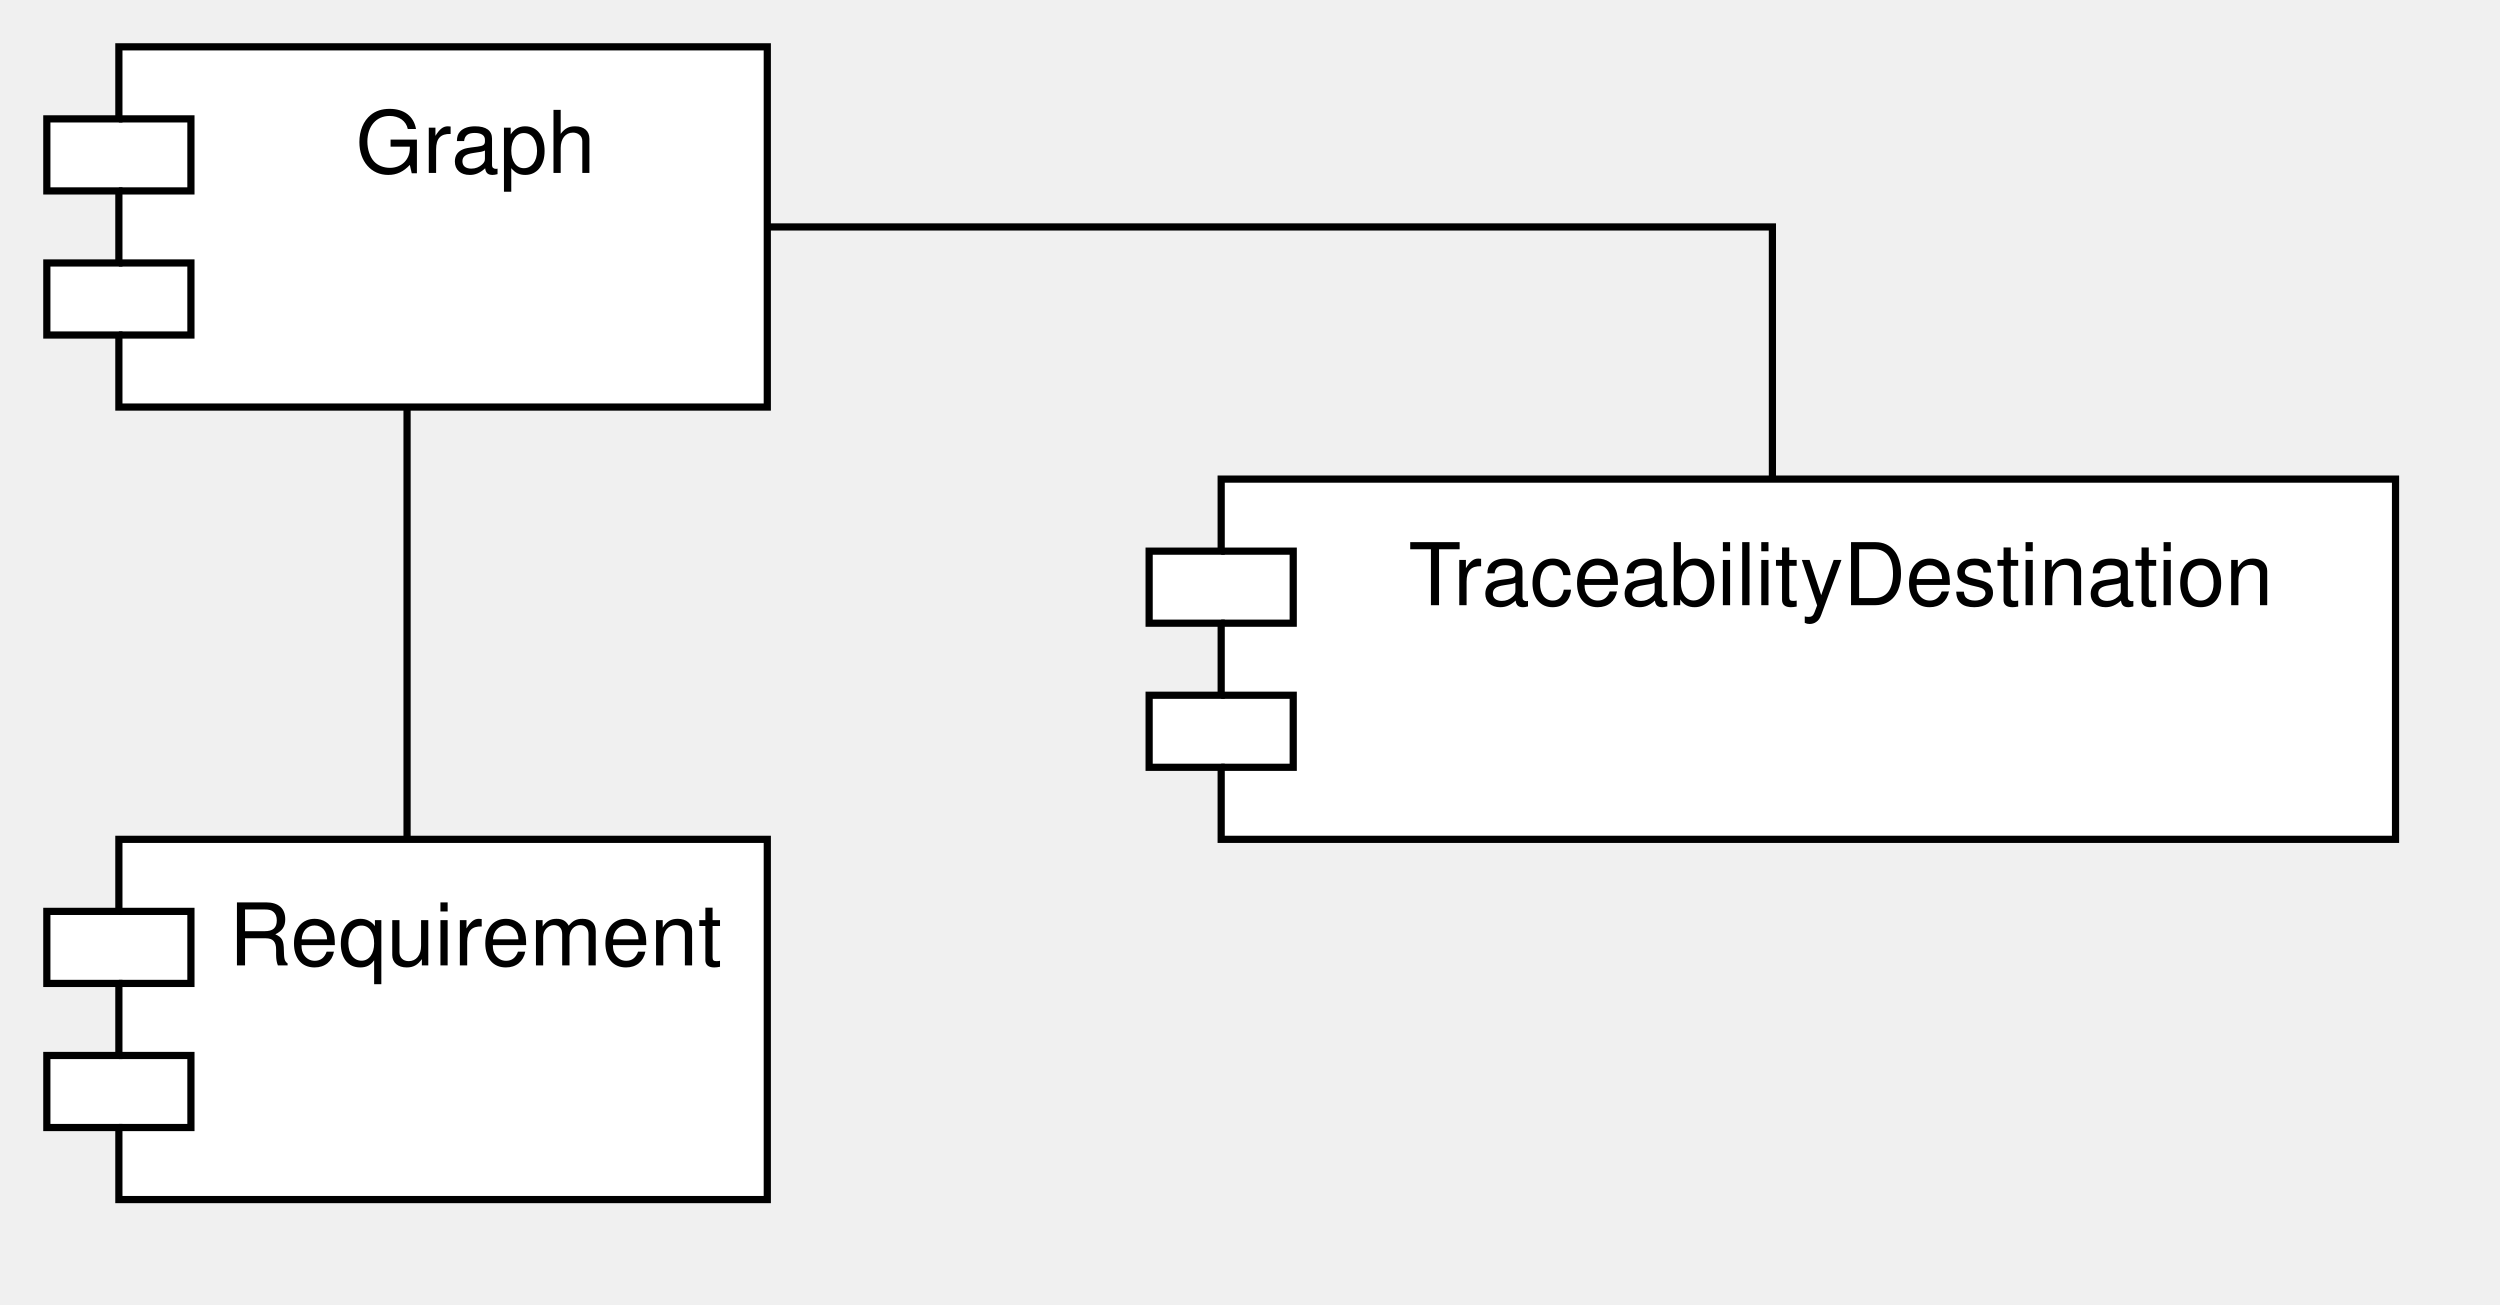
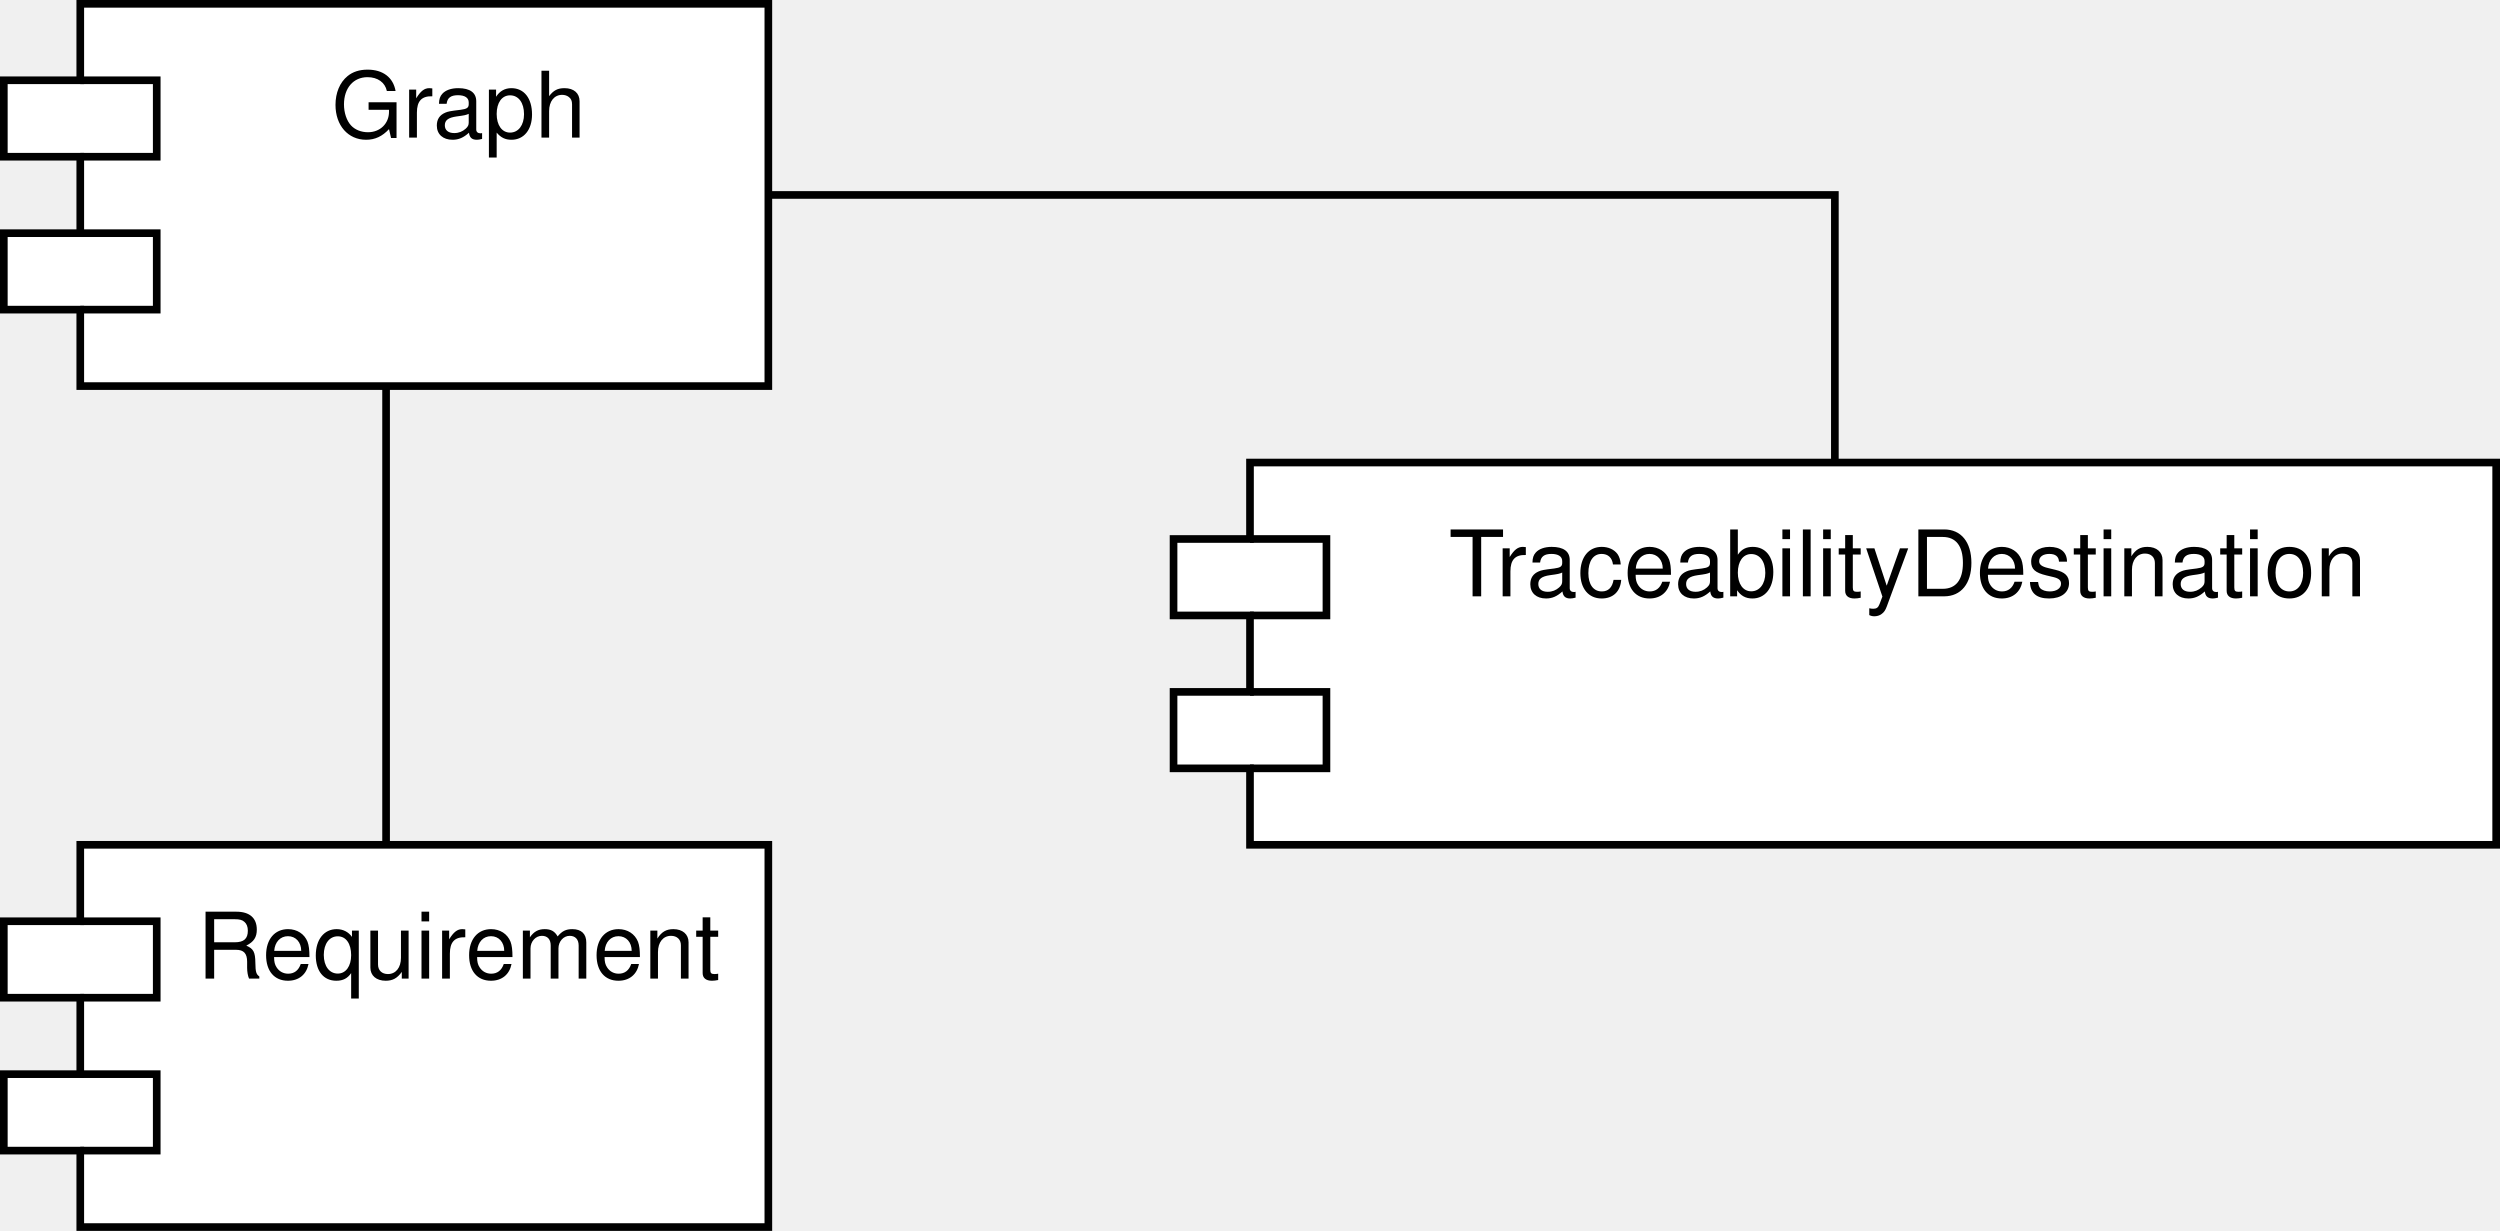
- <svg xmlns="http://www.w3.org/2000/svg" version="1.1" width="347px" height="181px" viewBox="-0.5 -0.5 347 181" content="&lt;mxfile host=&quot;Electron&quot; modified=&quot;2020-06-24T18:18:38.892Z&quot; agent=&quot;5.0 (X11; Linux x86_64) AppleWebKit/537.36 (KHTML, like Gecko) draw.io/13.3.1 Chrome/83.0.41.119 Electron/9.0.5 Safari/537.36&quot; version=&quot;13.3.1&quot; etag=&quot;aMbjjsxlXrfVFYF43PPE&quot; type=&quot;device&quot;&gt;&lt;diagram id=&quot;d2FqL8PUvHkTo-UP2_FW&quot;&gt;3ZbBcpswEIafhjsgsN1jYjvtIb00nelZRRuhjtBSIWzTp69kLcaUeCYznUwnPSH9uxK7n1YLCds2p4+Wt/VnFKCTPBWnhO2SPM9WReofQRmiUpZlFKRVgpwm4Un9AhJpneyVgG7m6BC1U+1crNAYqNxM49bice72jHr+1pZLWAhPFddL9ZsSro7qJl9P+idQsh7fnK0+REvDR2fKpKu5wOOVxPYJ21pEF0fNaQs6wBu5xHUPN6yXwCwY95oFeVxw4Lqn3CguN4zJgvC50xStq1Gi4Xo/qfcWeyMg7Jj62eTziNh6MfPiD3BuoIPkvUMv1a7RZAUj7sKx+KlBA1F5UFrTljGmEMgszQ57W5FUUBlwK4EyXy1hZBfEvjYBG3B28C4WNHfqMN+dU5HIi9/E0Q8I5ctY2X+Mtfx3WIsF1nODWbD1t6oNwwZFf0bJtZLGCxqefcj3XcsrZeTjebbL0yuPyicF1gsHsE75K39HBhegE7Jgg1Ny68rdwDEuSMc+Qd2PrakZHKdekqWk1Vd9pEz/HmG5QPjV8gr4d6WVG3bQOWX8oaF5Z1CzTTqDWrAXoK7Z20BdLaB+gZ+9stCE8N8XyD+rs9i8XXX66fSpO9uufhjY/jc=&lt;/diagram&gt;&lt;/mxfile&gt;" style="background-color: rgb(255, 255, 255);">
+ <svg xmlns="http://www.w3.org/2000/svg" version="1.1" width="327px" height="161px" viewBox="-0.5 -0.5 327 161" content="&lt;mxfile host=&quot;Electron&quot; modified=&quot;2020-06-24T19:02:13.452Z&quot; agent=&quot;5.0 (X11; Linux x86_64) AppleWebKit/537.36 (KHTML, like Gecko) draw.io/13.3.1 Chrome/83.0.41.119 Electron/9.0.5 Safari/537.36&quot; version=&quot;13.3.1&quot; etag=&quot;NP9zxFiIyFY_dRSvMfne&quot; type=&quot;device&quot;&gt;&lt;diagram id=&quot;CPUk0Og9uhxesobfBl5I&quot;&gt;3ZZNc5swEEB/DXdA+CPHxHbaQ3ppMtOzgjagjtBSIWyTX9+VWYwJ8UxnOplO6ovR00pon6S1I7Gpjl+crMtvqMBEaayOkdhGKX2yG/oKpOvJzSrtQeG06lEygkf9Cgxjpq1W0EwCPaLxup7CHK2F3E+YdA4P07AXNNO31rKAGXjMpZnTH1r5sqfrdDXyr6CLcnhzsuSEKzkEcyZNKRUeLpDYRWLjEH3/VB03YIK8wUs/7v5K73lhDqz/kwHsfS9Ny7nxunw3JAuKcucmOl9igVaa3UjvHLZWQZgxptYY84BYE0wI/gTvO95I2XokVPrKcC9YdRu2hZoWLfTkXhvDU/ZrCguZpNlg63JGGR8D6QrgzJdzGclZMZ1NwAq86yjEgZFe76ezSz4kxTlu9EgPrPJ9reI/1rr4d1qzmdZTgZm5pVtVh8cKVXtSKY0uLAEDL7Tku6aWubbFw6m1TeOLiJySAkdgD85ruvK33OGDdFYW+uB49cpd0TEMiIc6wdVPrLgYHMZaksTMyos6soj/XuFipvDJyRzkszbad1tovLa0aWg/mdRkHU+kZuIdqSvxMVKXM6nf4VerHVRh+Z9L5NvTma0/7nRSc/ypO/Vd/GEQu98=&lt;/diagram&gt;&lt;/mxfile&gt;" style="background-color: rgb(255, 255, 255);">
  <defs />
  <g>
-     <path d="M 56 56 L 56 116" fill="none" stroke="#000000" stroke-miterlimit="10" pointer-events="stroke" />
-     <path d="M 106 31 L 245.51 31 L 245.51 66" fill="none" stroke="#000000" stroke-miterlimit="10" pointer-events="stroke" />
-     <path d="M 16 6 L 106 6 L 106 56 L 16 56 L 16 46 L 6 46 L 6 36 L 16 36 L 16 26 L 6 26 L 6 16 L 16 16 Z" fill="#ffffff" stroke="#000000" stroke-miterlimit="10" pointer-events="all" />
-     <path d="M 16 16 L 26 16 L 26 26 L 16 26 M 16 36 L 26 36 L 26 46 L 16 46" fill="none" stroke="#000000" stroke-miterlimit="10" pointer-events="all" />
+     <path d="M 50 50 L 50 110" fill="none" stroke="#000000" stroke-miterlimit="10" pointer-events="stroke" />
+     <path d="M 100 25 L 239.5 25 L 239.5 60" fill="none" stroke="#000000" stroke-miterlimit="10" pointer-events="stroke" />
+     <path d="M 10 0 L 100 0 L 100 50 L 10 50 L 10 40 L 0 40 L 0 30 L 10 30 L 10 20 L 0 20 L 0 10 L 10 10 Z" fill="#ffffff" stroke="#000000" stroke-miterlimit="10" pointer-events="all" />
+     <path d="M 10 10 L 20 10 L 20 20 L 10 20 M 10 30 L 20 30 L 20 40 L 10 40" fill="none" stroke="#000000" stroke-miterlimit="10" pointer-events="all" />
    <g fill="#000000" font-family="Helvetica" text-anchor="middle" font-size="12px">
-       <text x="65.5" y="23.5">Graph</text>
+       <text x="59.5" y="17.5">Graph</text>
    </g>
-     <path d="M 169 66 L 332 66 L 332 116 L 169 116 L 169 106 L 159 106 L 159 96 L 169 96 L 169 86 L 159 86 L 159 76 L 169 76 Z" fill="#ffffff" stroke="#000000" stroke-miterlimit="10" pointer-events="all" />
-     <path d="M 169 76 L 179 76 L 179 86 L 169 86 M 169 96 L 179 96 L 179 106 L 169 106" fill="none" stroke="#000000" stroke-miterlimit="10" pointer-events="all" />
+     <path d="M 163 60 L 326 60 L 326 110 L 163 110 L 163 100 L 153 100 L 153 90 L 163 90 L 163 80 L 153 80 L 153 70 L 163 70 Z" fill="#ffffff" stroke="#000000" stroke-miterlimit="10" pointer-events="all" />
+     <path d="M 163 70 L 173 70 L 173 80 L 163 80 M 163 90 L 173 90 L 173 100 L 163 100" fill="none" stroke="#000000" stroke-miterlimit="10" pointer-events="all" />
    <g fill="#000000" font-family="Helvetica" text-anchor="middle" font-size="12px">
-       <text x="255" y="83.5">TraceabilityDestination</text>
+       <text x="249" y="77.5">TraceabilityDestination</text>
    </g>
-     <path d="M 16 116 L 106 116 L 106 166 L 16 166 L 16 156 L 6 156 L 6 146 L 16 146 L 16 136 L 6 136 L 6 126 L 16 126 Z" fill="#ffffff" stroke="#000000" stroke-miterlimit="10" pointer-events="all" />
-     <path d="M 16 126 L 26 126 L 26 136 L 16 136 M 16 146 L 26 146 L 26 156 L 16 156" fill="none" stroke="#000000" stroke-miterlimit="10" pointer-events="all" />
+     <path d="M 10 110 L 100 110 L 100 160 L 10 160 L 10 150 L 0 150 L 0 140 L 10 140 L 10 130 L 0 130 L 0 120 L 10 120 Z" fill="#ffffff" stroke="#000000" stroke-miterlimit="10" pointer-events="all" />
+     <path d="M 10 120 L 20 120 L 20 130 L 10 130 M 10 140 L 20 140 L 20 150 L 10 150" fill="none" stroke="#000000" stroke-miterlimit="10" pointer-events="all" />
    <g fill="#000000" font-family="Helvetica" text-anchor="middle" font-size="12px">
-       <text x="65.5" y="133.5">Requirement</text>
+       <text x="59.5" y="127.5">Requirement</text>
    </g>
  </g>
</svg>
